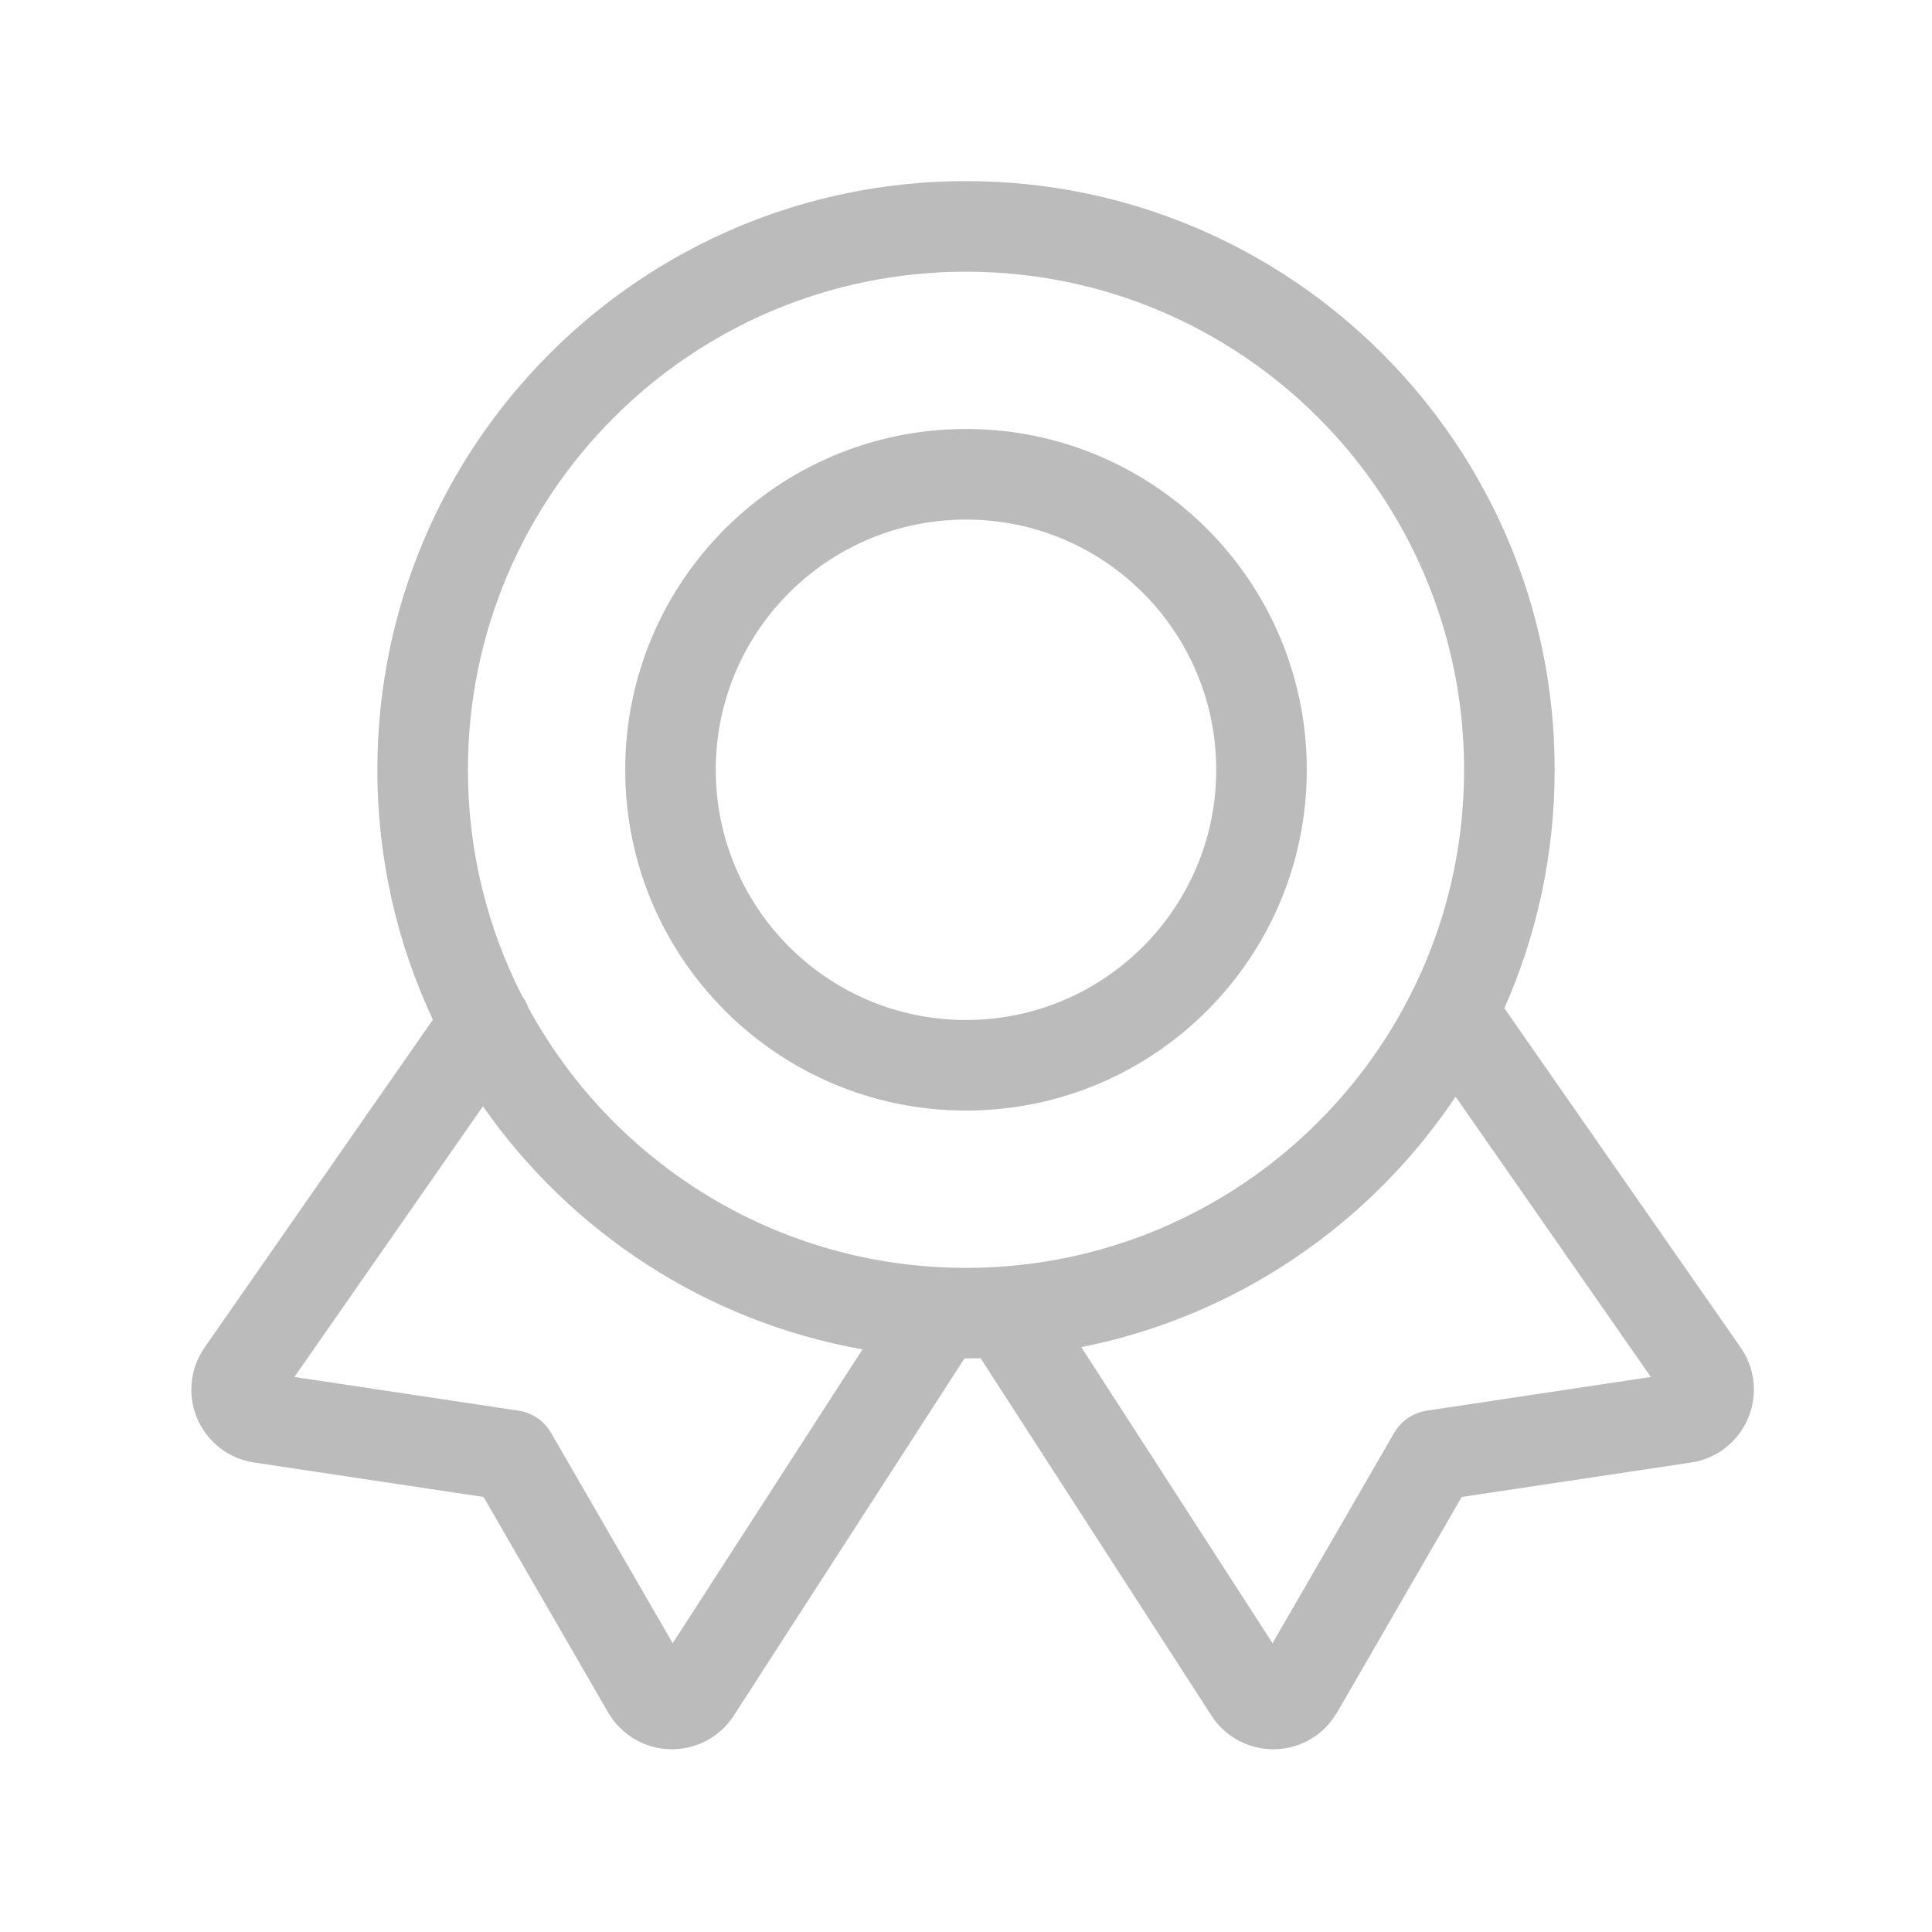
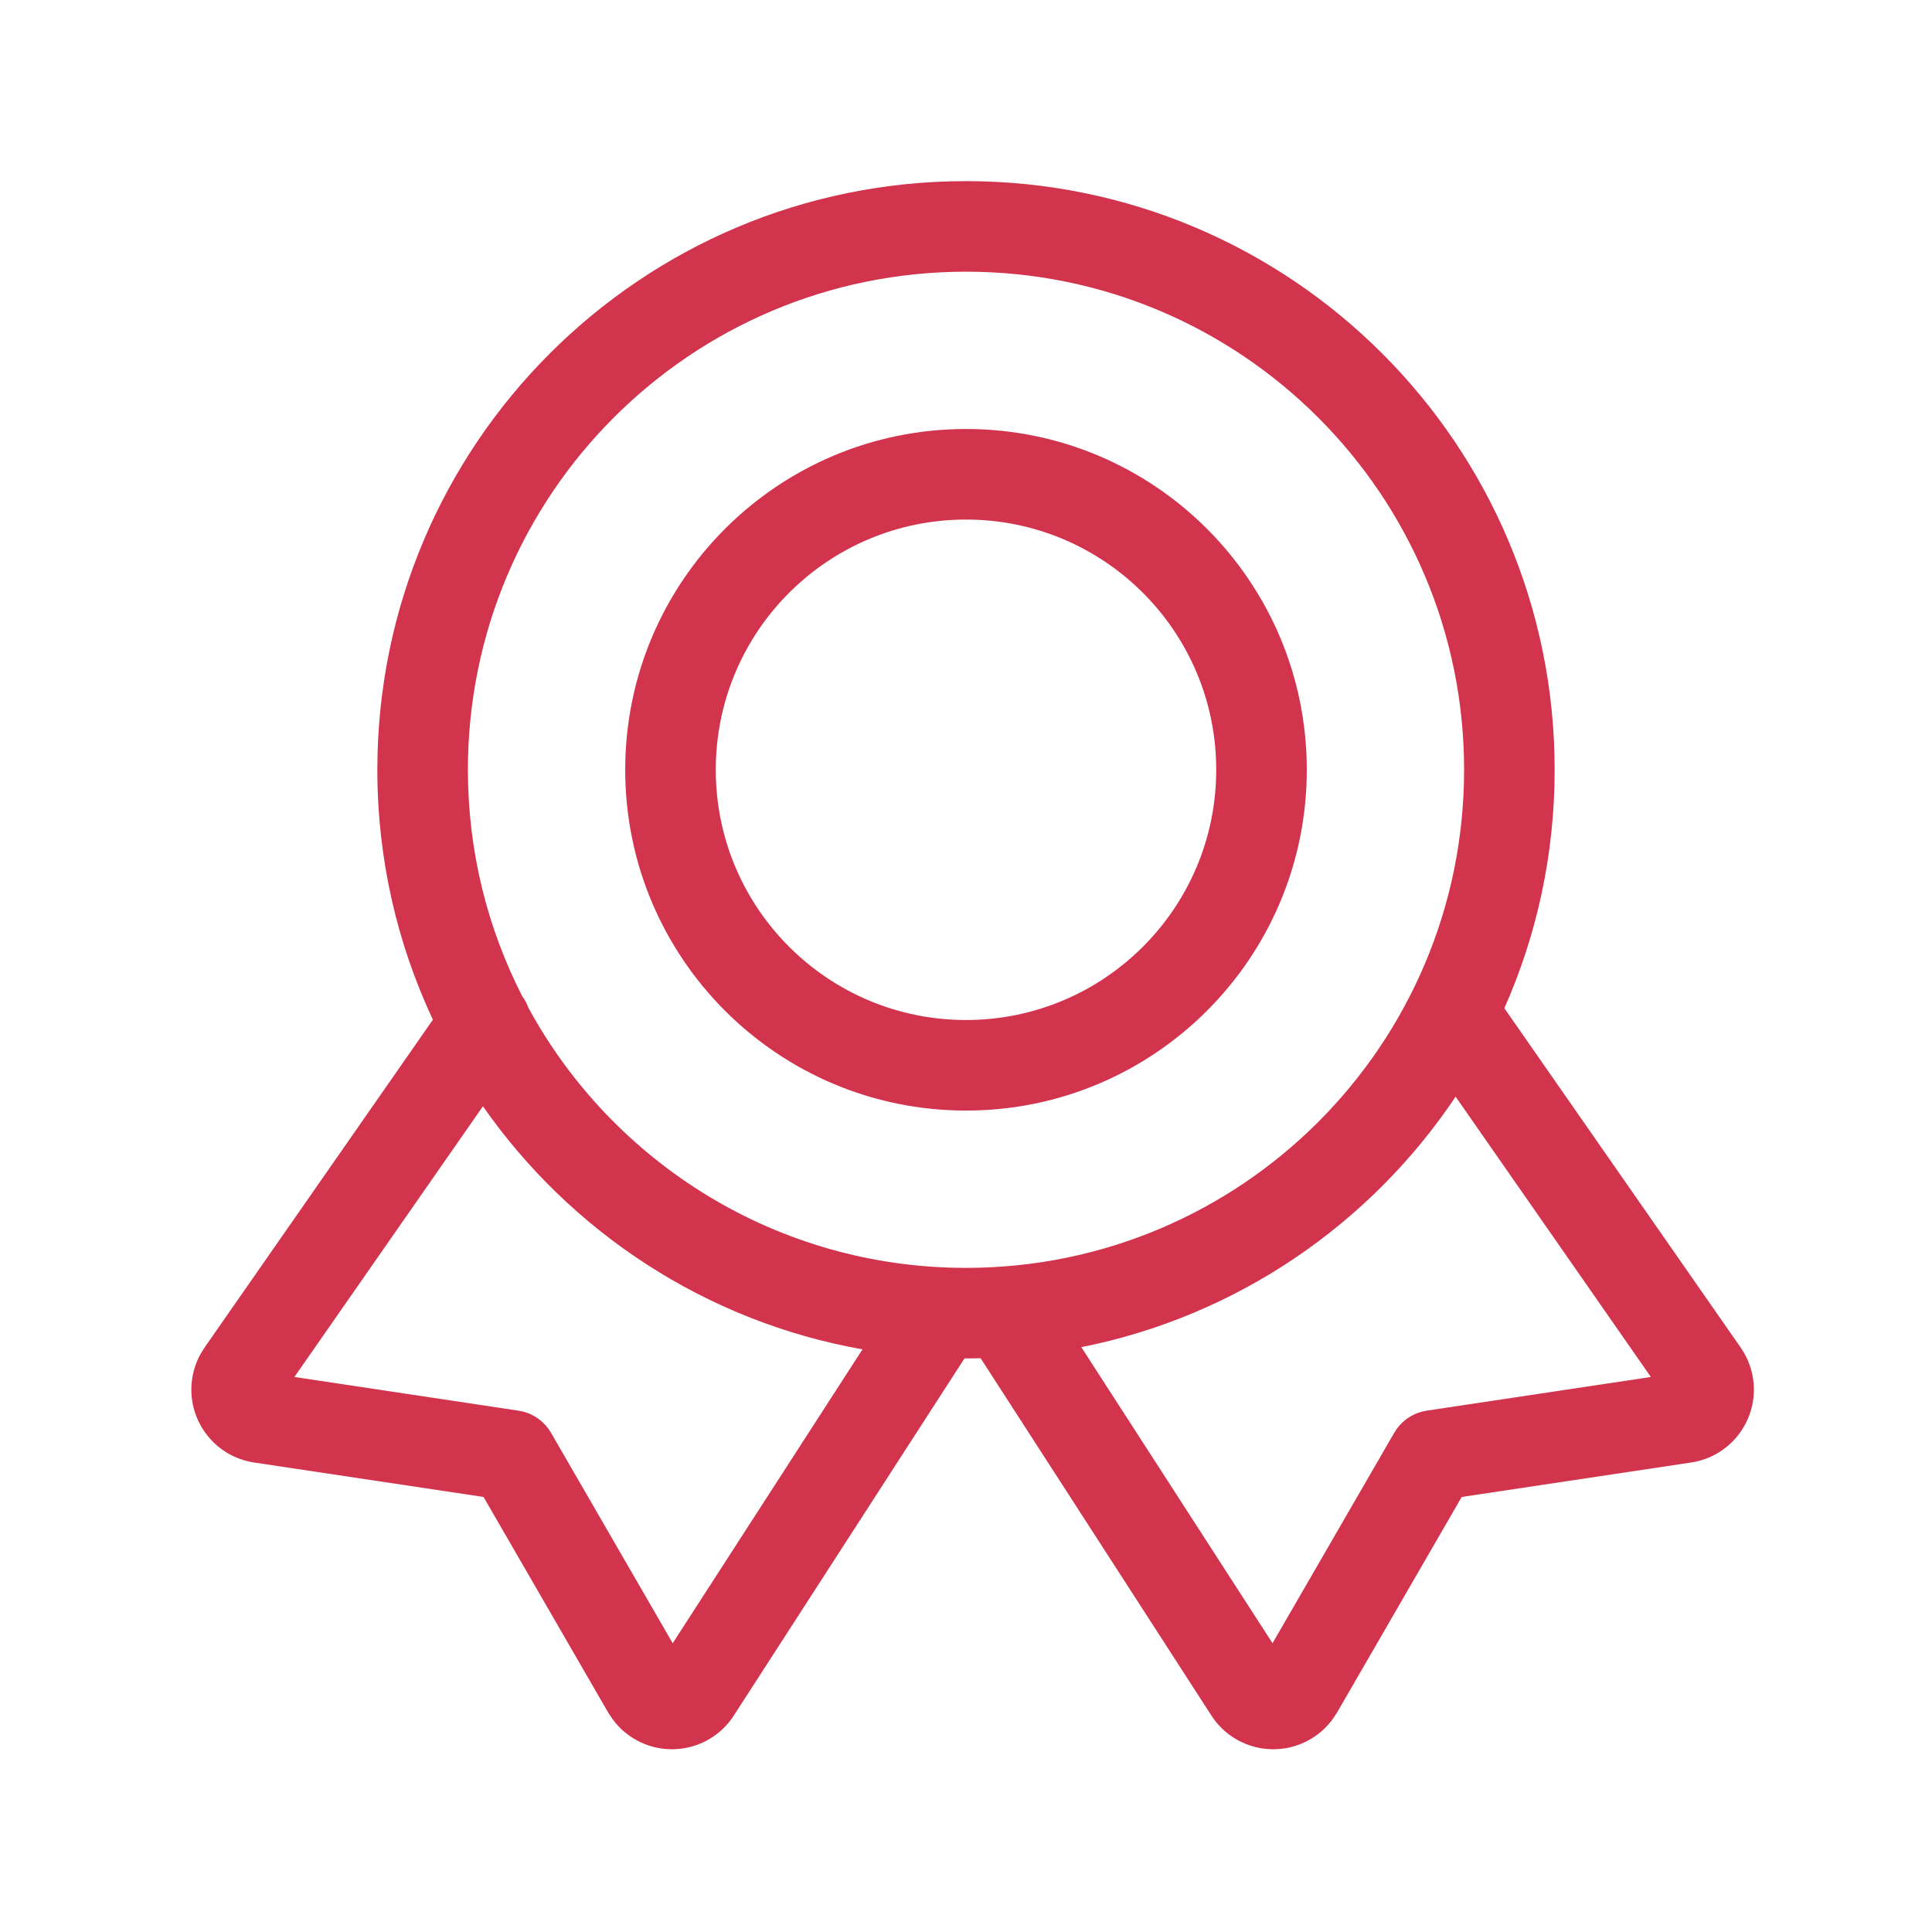
<svg xmlns="http://www.w3.org/2000/svg" width="64px" height="64px" viewBox="0 0 64 64" version="1.1">
  <g id="ICONS/System/Badge" stroke="none" stroke-width="1" fill="none" fill-rule="evenodd">
-     <path d="M32,6 C42.77,6 51.5,14.73 51.5,25.5 C51.5,28.312 50.905,30.984 49.834,33.399 L57.669,44.649 L57.788,44.841 C57.933,45.101 58.027,45.375 58.071,45.659 L58.091,45.825 C58.2,47.094 57.308,48.249 56.031,48.446 L48.421,49.589 L44.279,56.751 L44.151,56.941 C43.975,57.182 43.774,57.374 43.545,57.528 C42.427,58.283 40.909,57.988 40.155,56.869 L32.485,44.994 C32.324,44.998 32.162,45 32,45 L31.949,45 L24.283,56.869 C23.529,57.988 22.011,58.283 20.893,57.528 C20.664,57.374 20.463,57.182 20.287,56.941 L20.159,56.751 L16.018,49.589 L8.407,48.446 C7.13,48.249 6.238,47.094 6.348,45.825 L6.368,45.659 C6.412,45.375 6.505,45.101 6.651,44.841 L6.769,44.649 L14.34,33.779 C13.16,31.266 12.5,28.46 12.5,25.5 C12.5,14.73 21.23,6 32,6 Z M15.998,36.647 L9.752,45.614 L17.177,46.73 C17.578,46.79 17.936,47.01 18.17,47.335 L18.253,47.462 L22.284,54.434 L28.571,44.699 C23.38,43.779 18.9,40.805 15.998,36.647 Z M35.82,44.626 L42.154,54.434 L46.186,47.462 L46.268,47.335 C46.503,47.01 46.86,46.79 47.261,46.73 L54.687,45.614 L48.219,36.329 C45.397,40.547 40.975,43.602 35.82,44.626 Z M32,9 C22.887,9 15.5,16.387 15.5,25.5 C15.5,28.202 16.149,30.752 17.301,33.003 C17.39,33.121 17.458,33.251 17.506,33.388 C20.302,38.519 25.745,42 32,42 C41.113,42 48.5,34.613 48.5,25.5 C48.5,16.387 41.113,9 32,9 Z M32,14.211 C38.235,14.211 43.289,19.265 43.289,25.5 C43.289,31.735 38.235,36.789 32,36.789 C25.765,36.789 20.711,31.735 20.711,25.5 C20.711,19.265 25.765,14.211 32,14.211 Z M32,17.211 C27.422,17.211 23.711,20.922 23.711,25.5 C23.711,30.078 27.422,33.789 32,33.789 C36.578,33.789 40.289,30.078 40.289,25.5 C40.289,20.922 36.578,17.211 32,17.211 Z" id="Combined-Shape" fill="#bbbbbb" />
+     <path d="M32,6 C42.77,6 51.5,14.73 51.5,25.5 C51.5,28.312 50.905,30.984 49.834,33.399 L57.669,44.649 L57.788,44.841 C57.933,45.101 58.027,45.375 58.071,45.659 L58.091,45.825 C58.2,47.094 57.308,48.249 56.031,48.446 L48.421,49.589 L44.279,56.751 L44.151,56.941 C43.975,57.182 43.774,57.374 43.545,57.528 C42.427,58.283 40.909,57.988 40.155,56.869 L32.485,44.994 C32.324,44.998 32.162,45 32,45 L31.949,45 L24.283,56.869 C23.529,57.988 22.011,58.283 20.893,57.528 C20.664,57.374 20.463,57.182 20.287,56.941 L20.159,56.751 L16.018,49.589 L8.407,48.446 C7.13,48.249 6.238,47.094 6.348,45.825 L6.368,45.659 C6.412,45.375 6.505,45.101 6.651,44.841 L6.769,44.649 L14.34,33.779 C13.16,31.266 12.5,28.46 12.5,25.5 C12.5,14.73 21.23,6 32,6 Z M15.998,36.647 L9.752,45.614 L17.177,46.73 C17.578,46.79 17.936,47.01 18.17,47.335 L18.253,47.462 L22.284,54.434 L28.571,44.699 C23.38,43.779 18.9,40.805 15.998,36.647 Z M35.82,44.626 L42.154,54.434 L46.186,47.462 L46.268,47.335 C46.503,47.01 46.86,46.79 47.261,46.73 L54.687,45.614 L48.219,36.329 C45.397,40.547 40.975,43.602 35.82,44.626 Z M32,9 C22.887,9 15.5,16.387 15.5,25.5 C15.5,28.202 16.149,30.752 17.301,33.003 C17.39,33.121 17.458,33.251 17.506,33.388 C20.302,38.519 25.745,42 32,42 C41.113,42 48.5,34.613 48.5,25.5 C48.5,16.387 41.113,9 32,9 Z M32,14.211 C38.235,14.211 43.289,19.265 43.289,25.5 C43.289,31.735 38.235,36.789 32,36.789 C25.765,36.789 20.711,31.735 20.711,25.5 C20.711,19.265 25.765,14.211 32,14.211 Z M32,17.211 C27.422,17.211 23.711,20.922 23.711,25.5 C23.711,30.078 27.422,33.789 32,33.789 C36.578,33.789 40.289,30.078 40.289,25.5 C40.289,20.922 36.578,17.211 32,17.211 Z" id="Combined-Shape" fill="#D2344D" />
  </g>
</svg>
